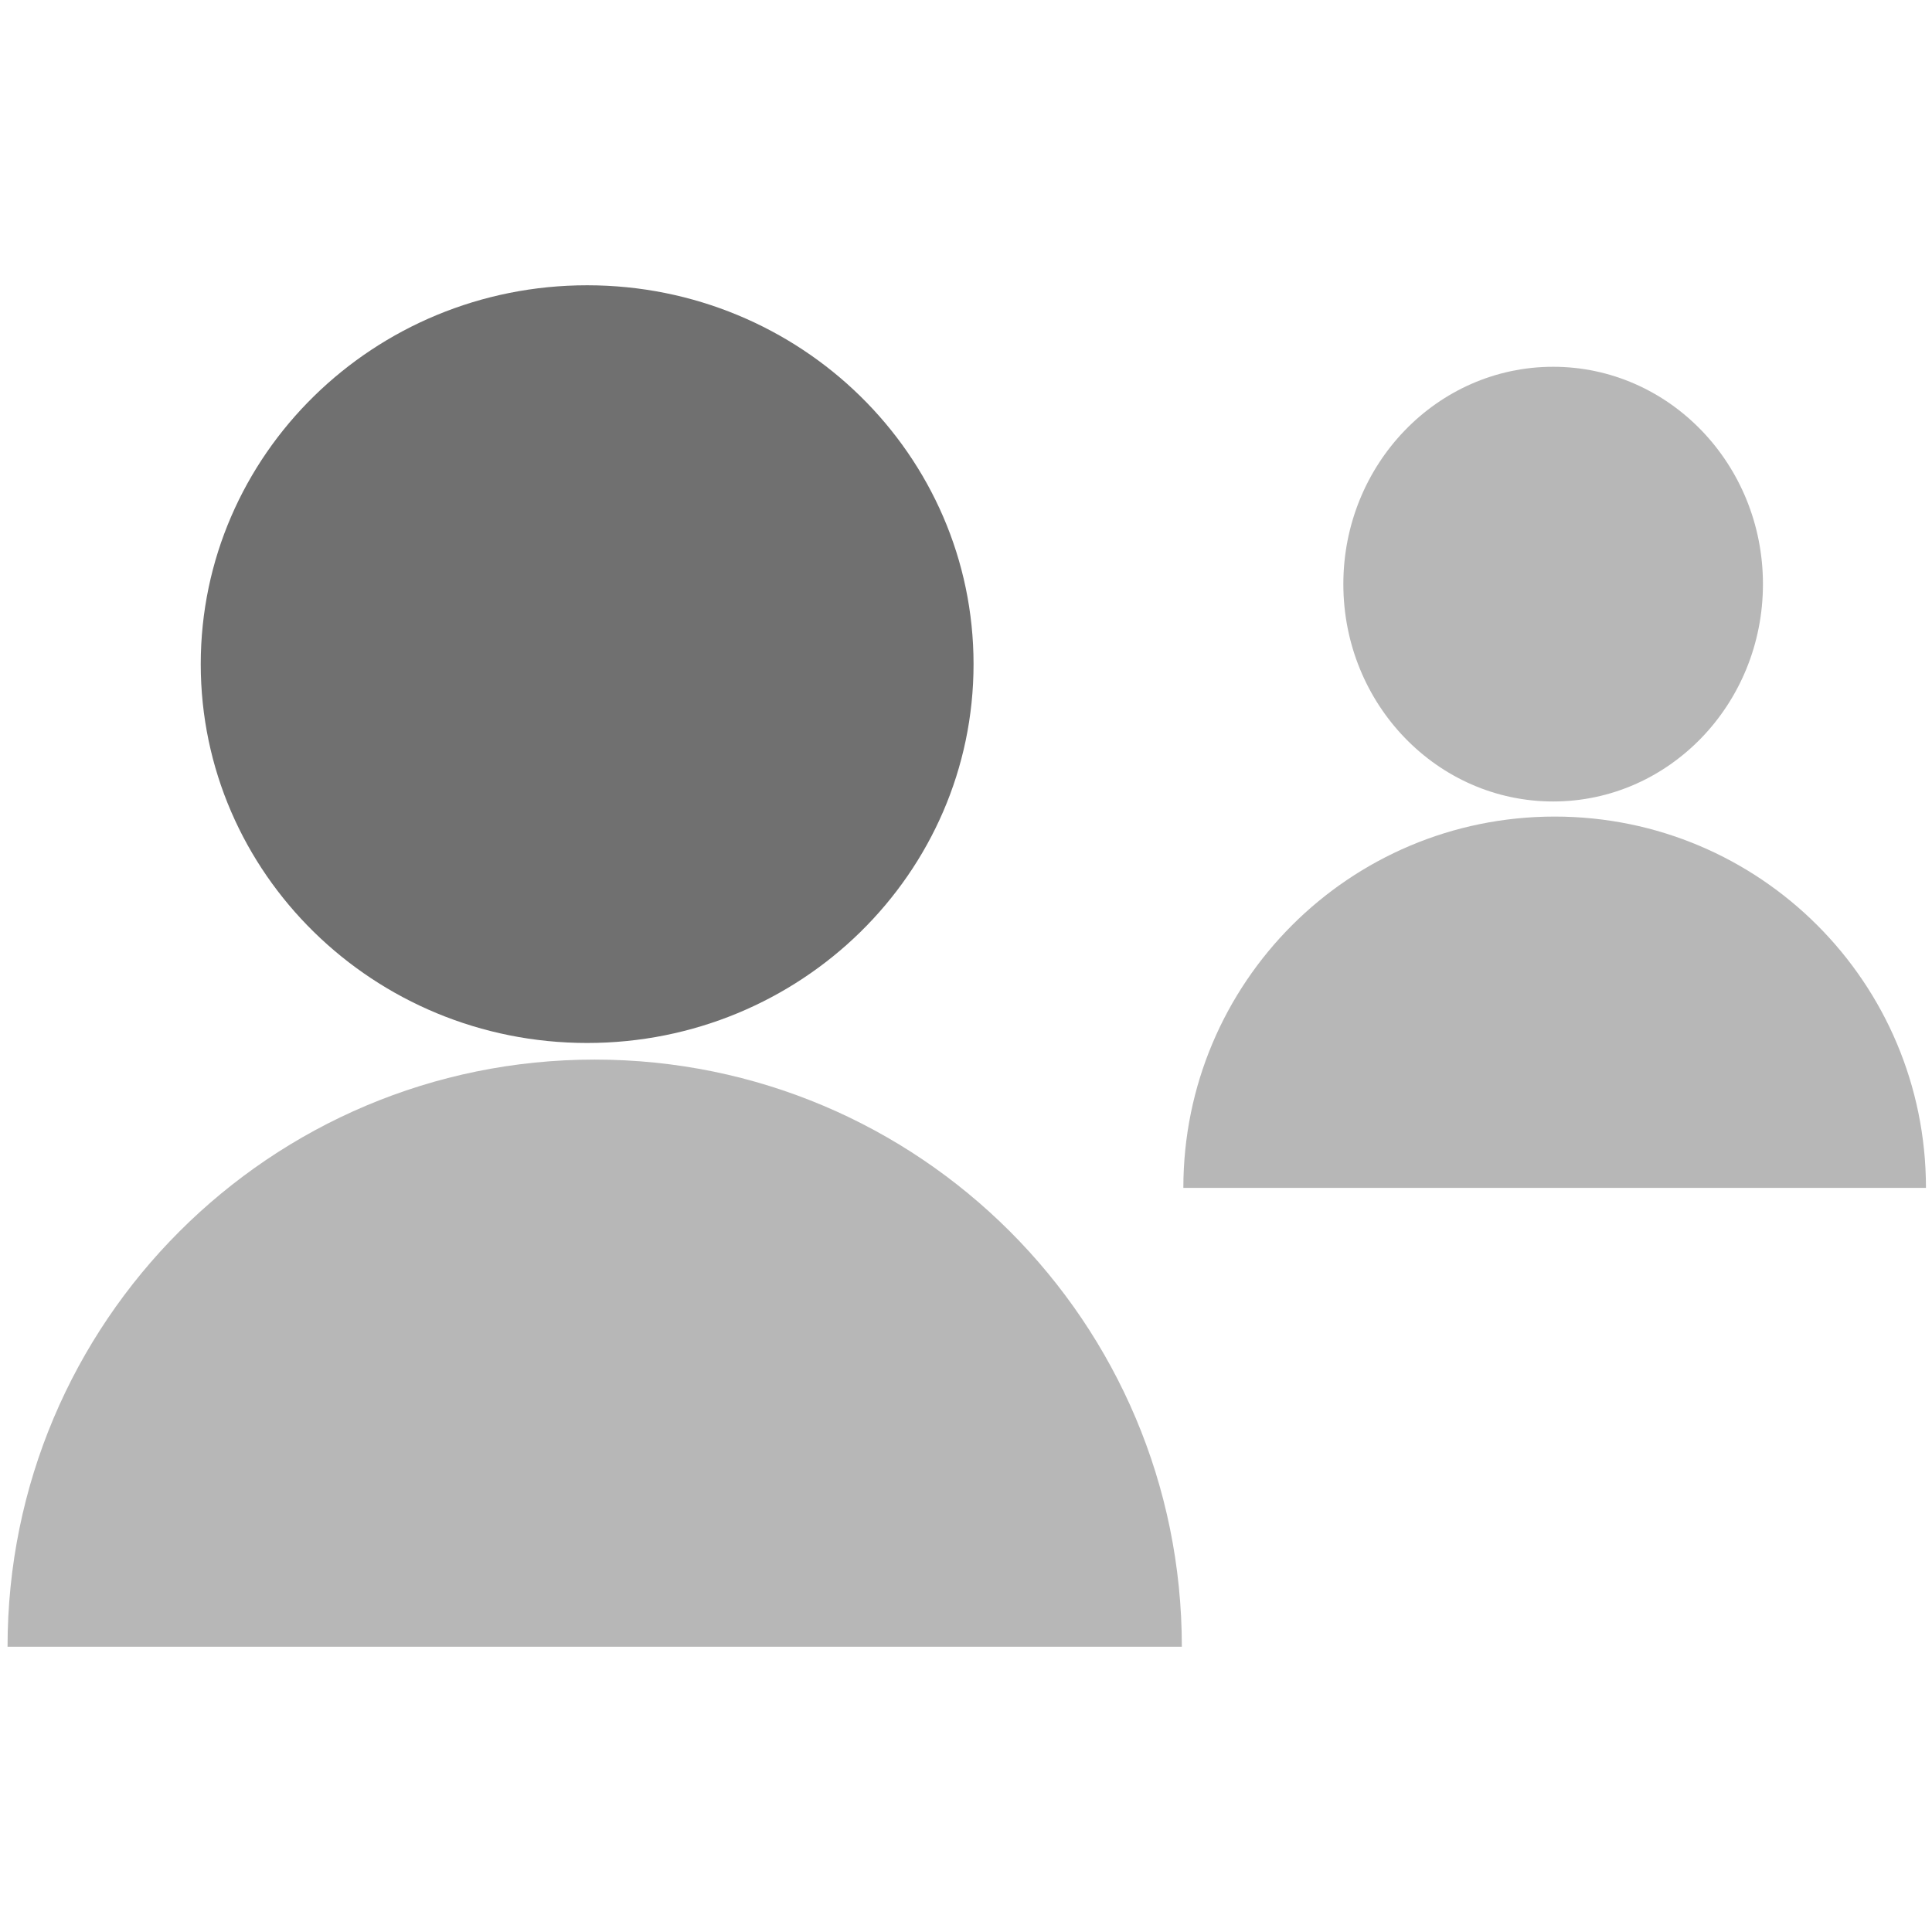
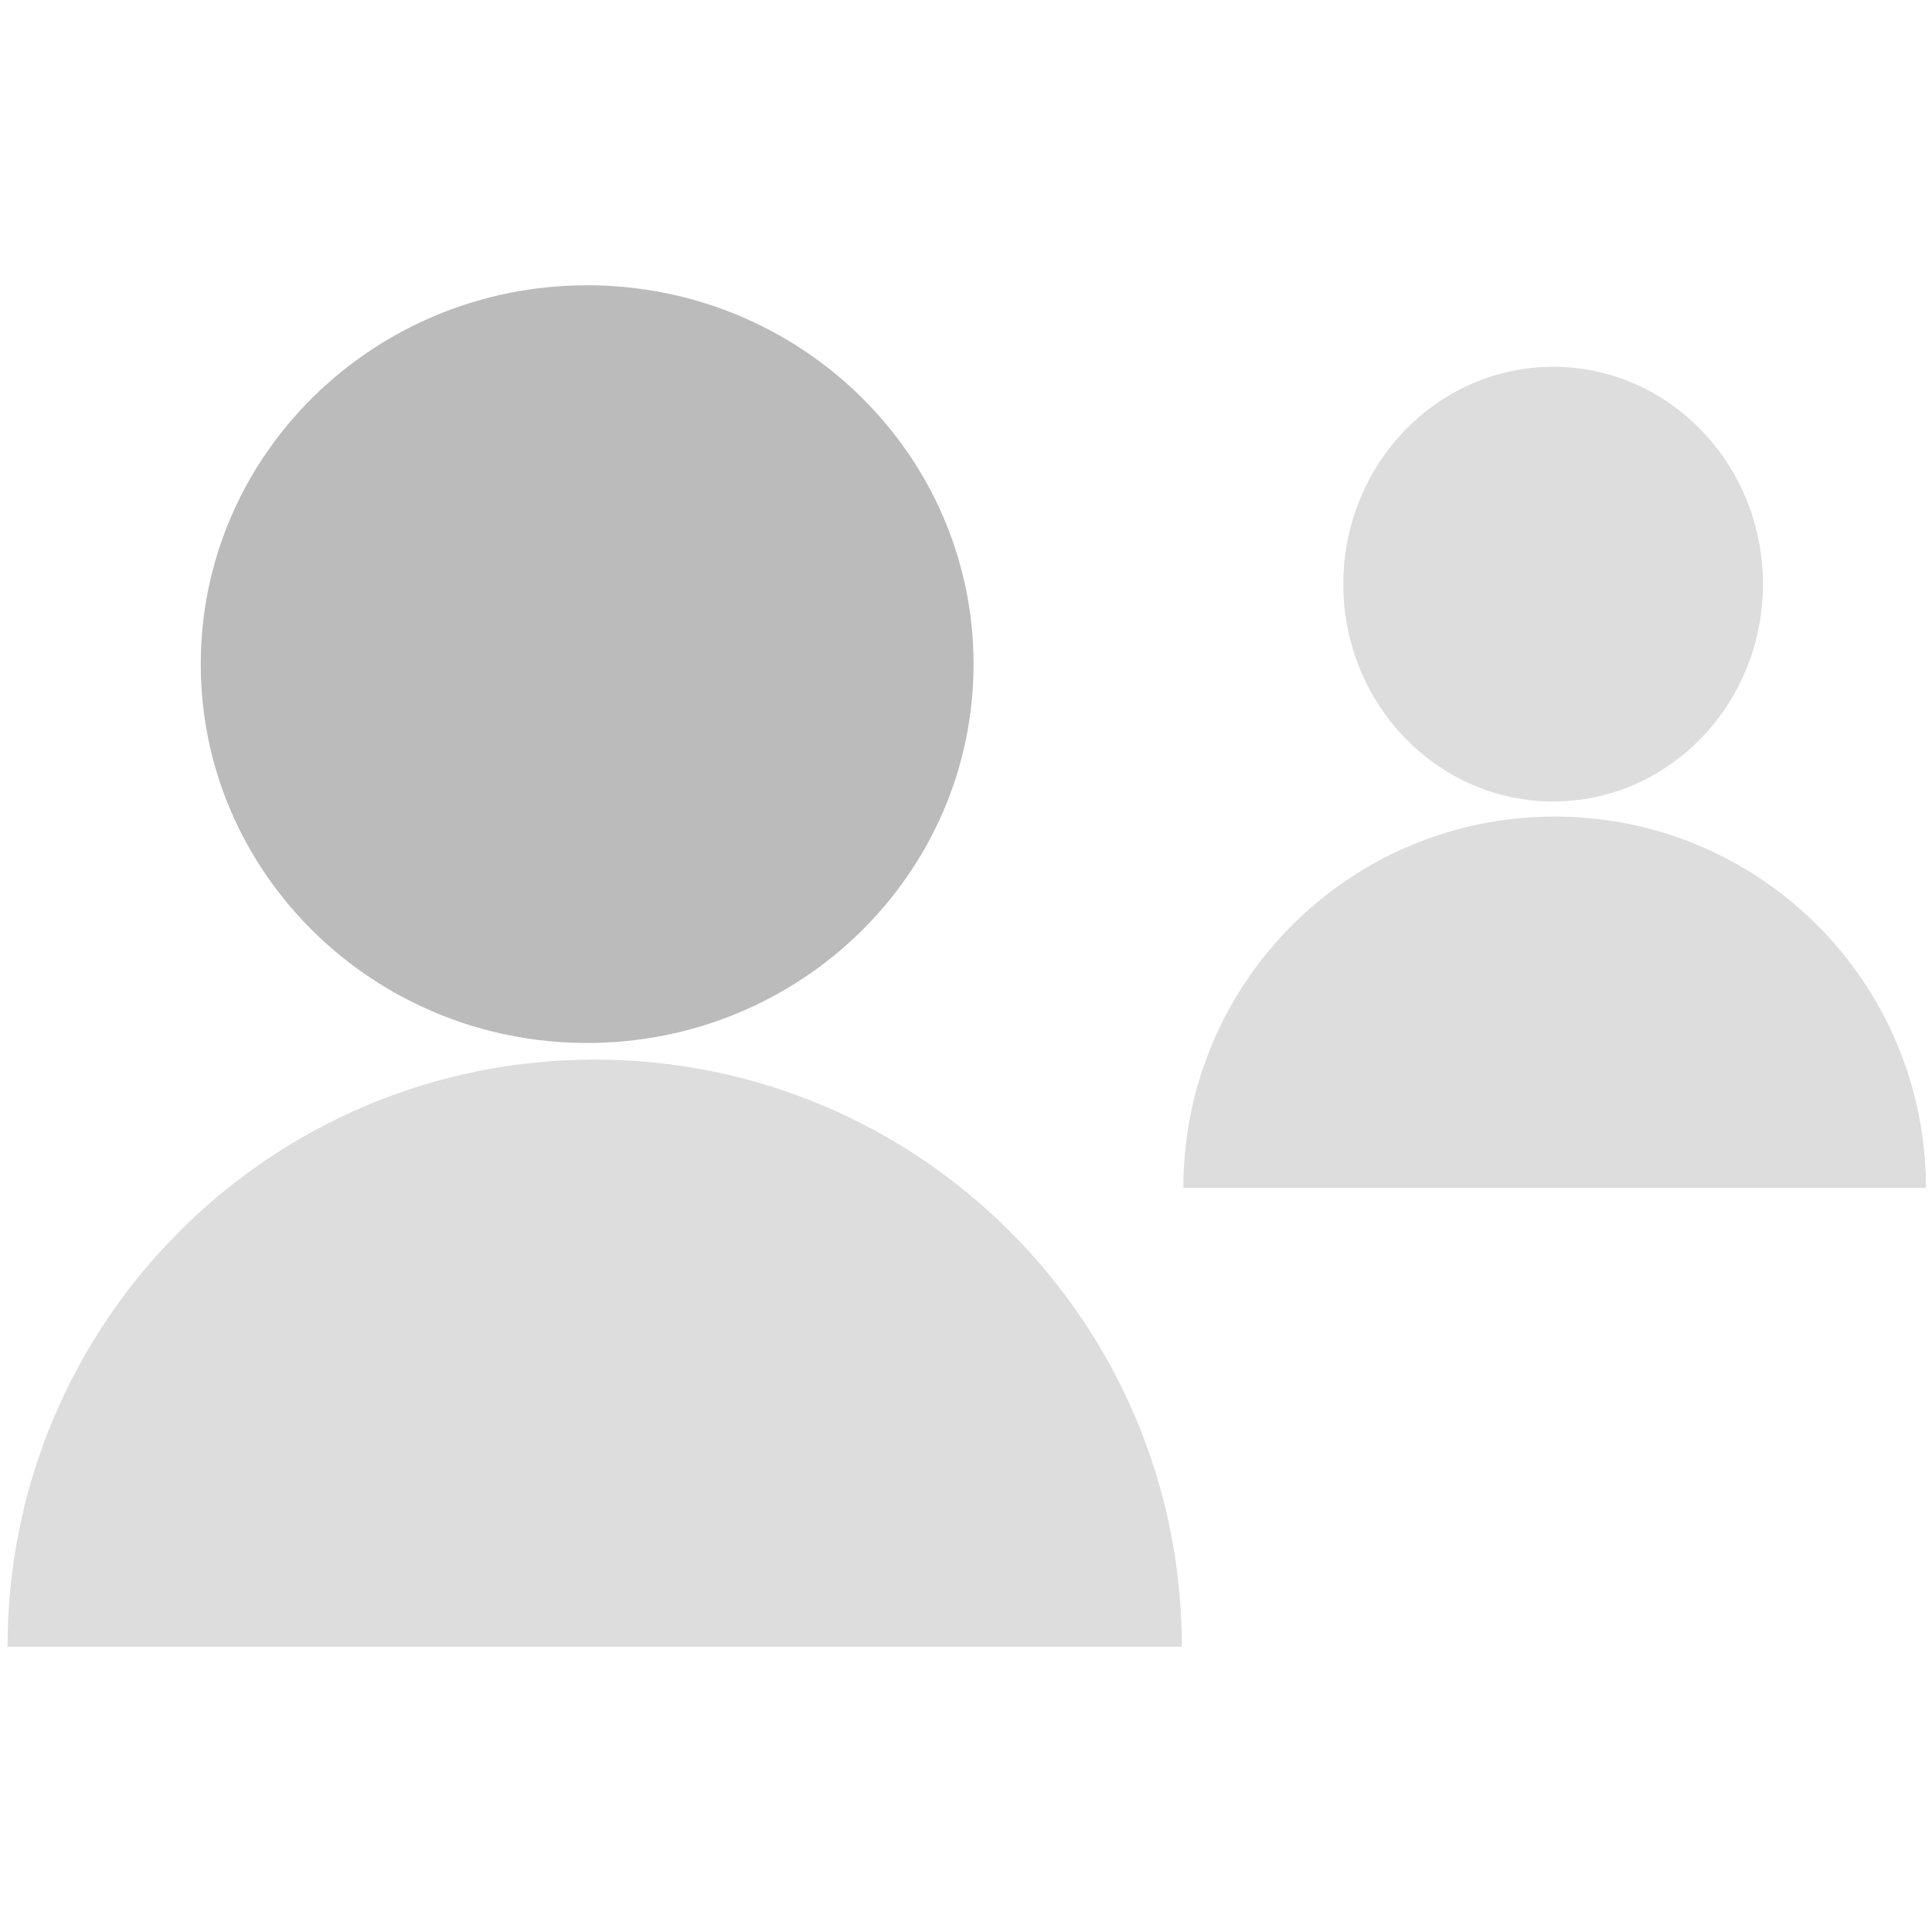
<svg xmlns="http://www.w3.org/2000/svg" version="1.1" id="Layer_1" x="0px" y="0px" viewBox="0 0 128 128" style="enable-background:new 0 0 128 128;" xml:space="preserve">
  <style type="text/css">
- 	.st0{opacity:0.5;fill:#707070;enable-background:new    ;}
- 	.st1{fill:#707070;}
+ 	.st0{opacity:0.5;fill:#bbbbbb;enable-background:new    ;}
+ 	.st1{fill:#bbbbbb;}
</style>
  <g transform="translate(-5135 -2002)">
    <path class="st0" d="M5135.5,2111.1c0-21.5,17.4-38.9,38.9-38.9c21.5,0,38.9,17.4,38.9,38.9" />
    <path class="st0" d="M5213.4,2080.7c0-13.6,11-24.6,24.6-24.6s24.6,11,24.6,24.6" />
    <ellipse class="st1" cx="5173.9" cy="2046" rx="25.6" ry="25.1" />
    <ellipse class="st0" cx="5237.9" cy="2040.7" rx="13.9" ry="14.4" />
  </g>
</svg>
